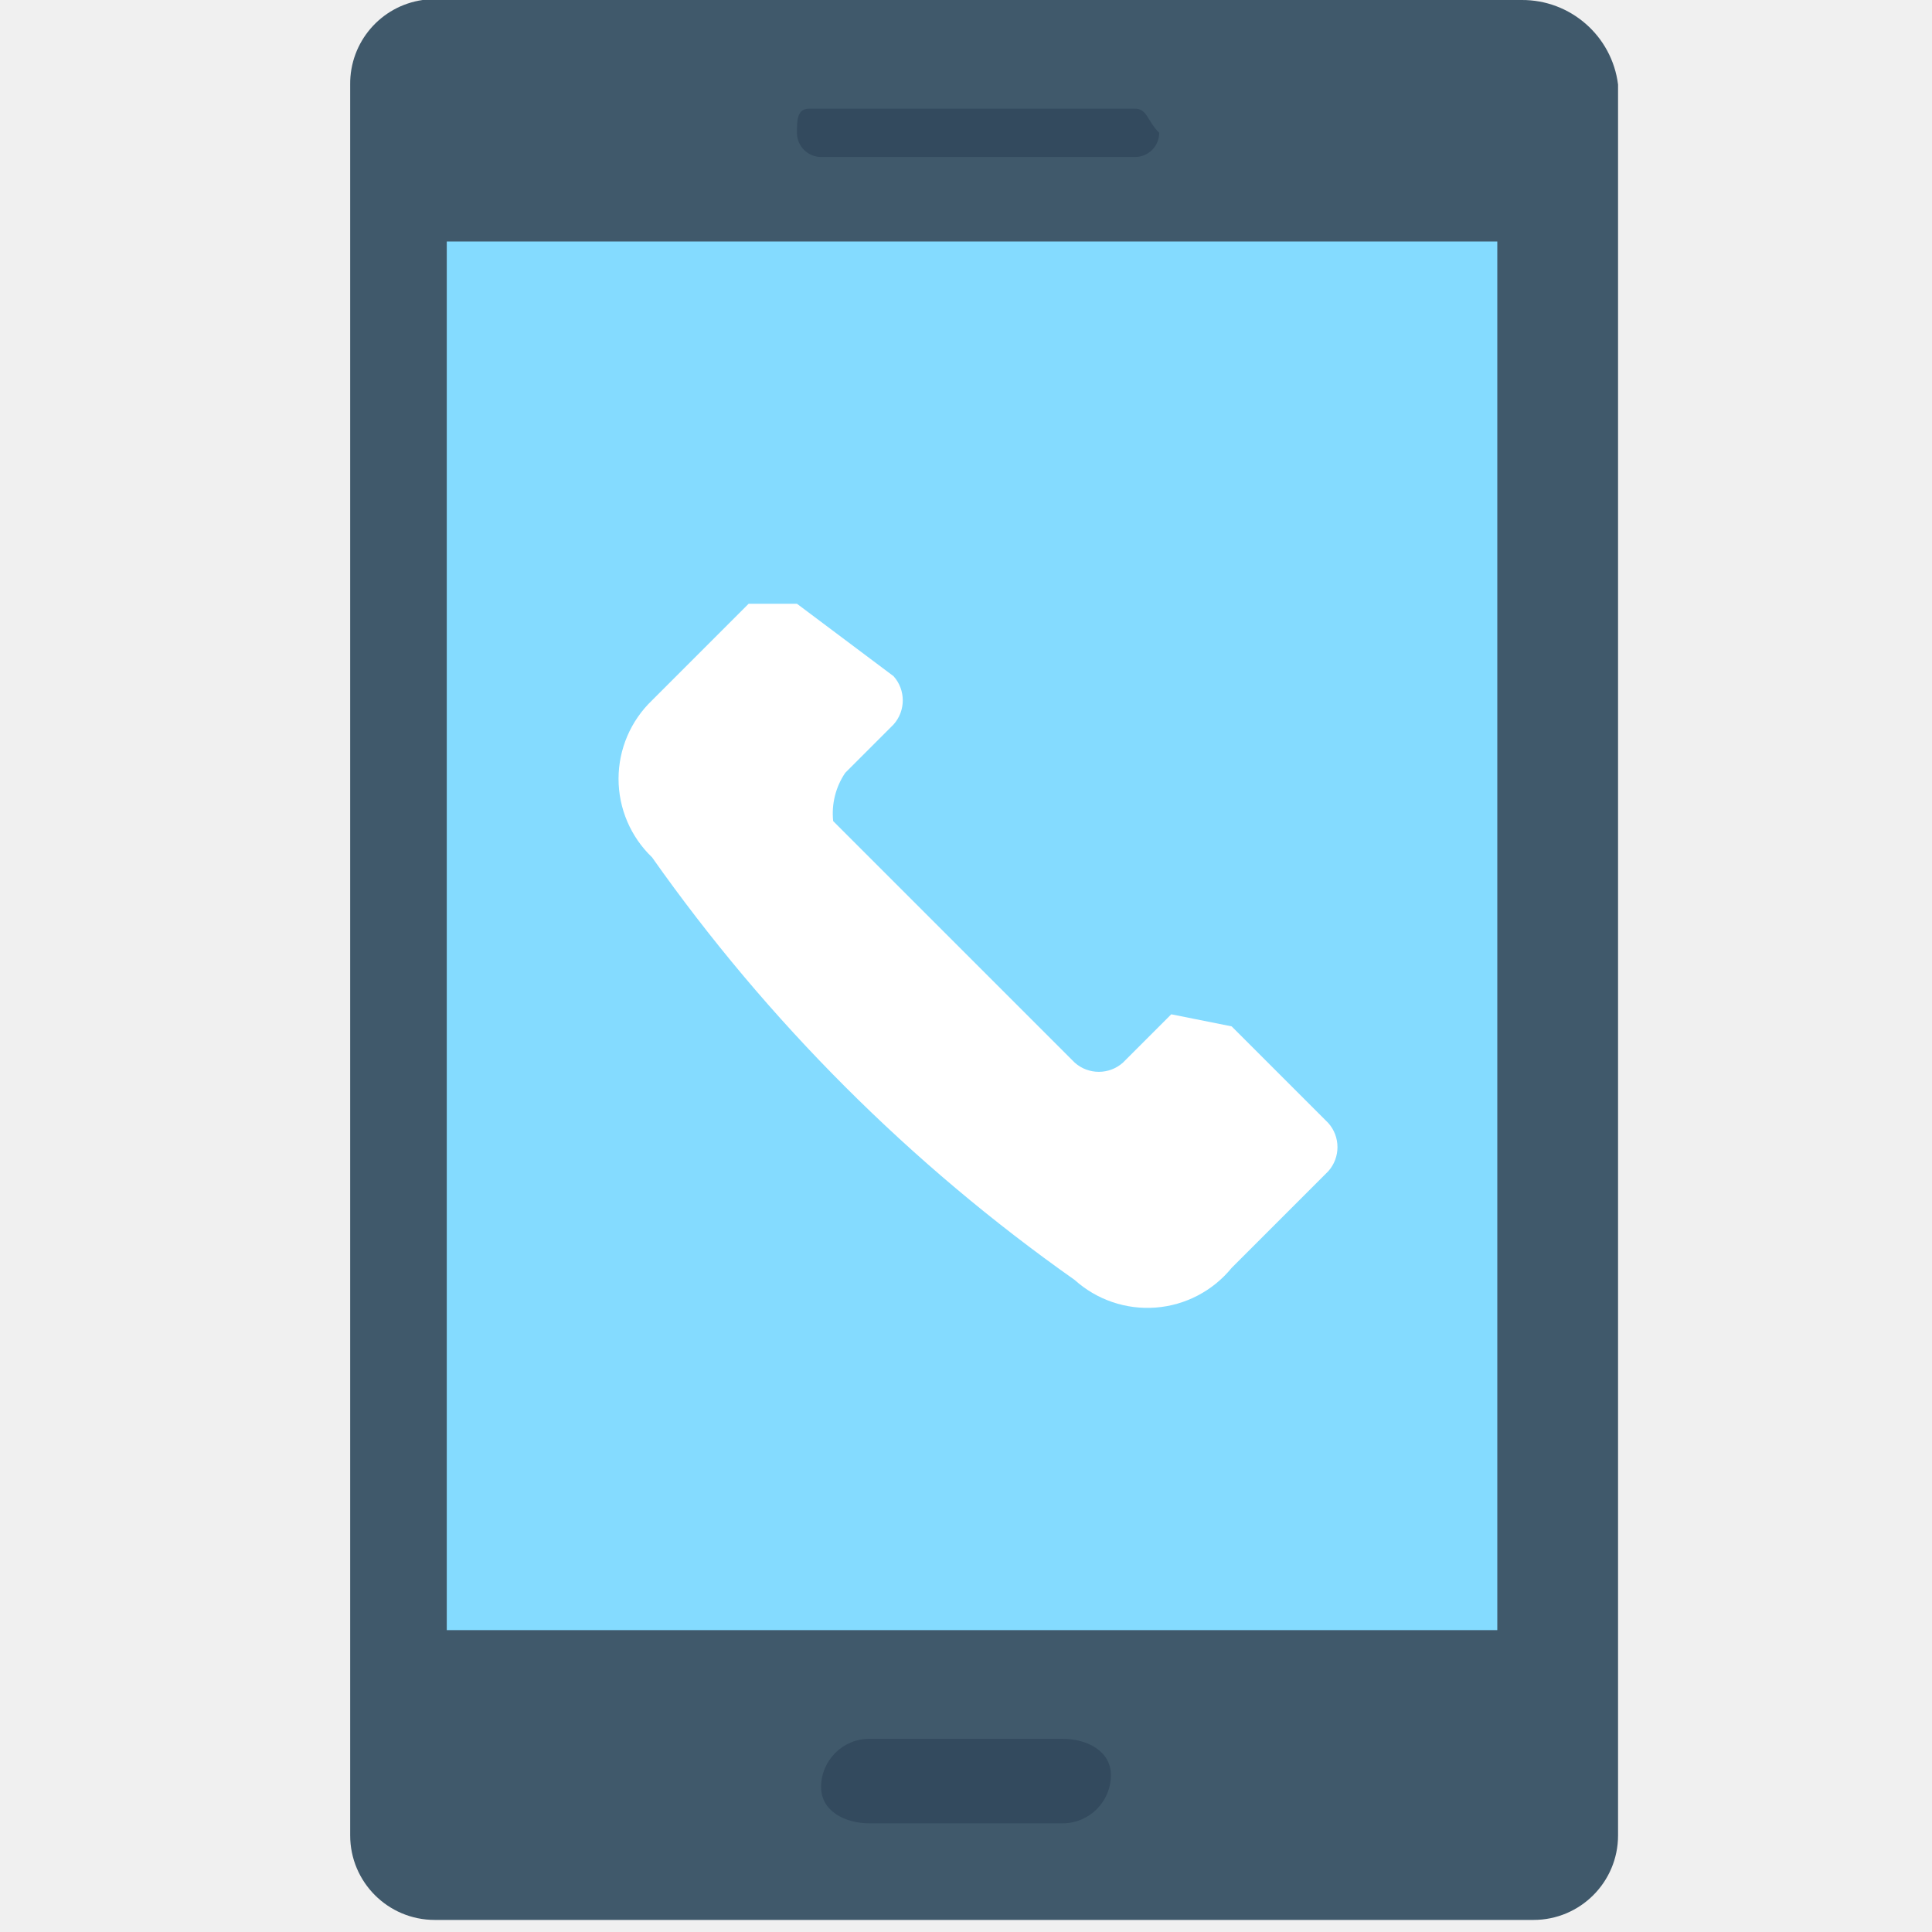
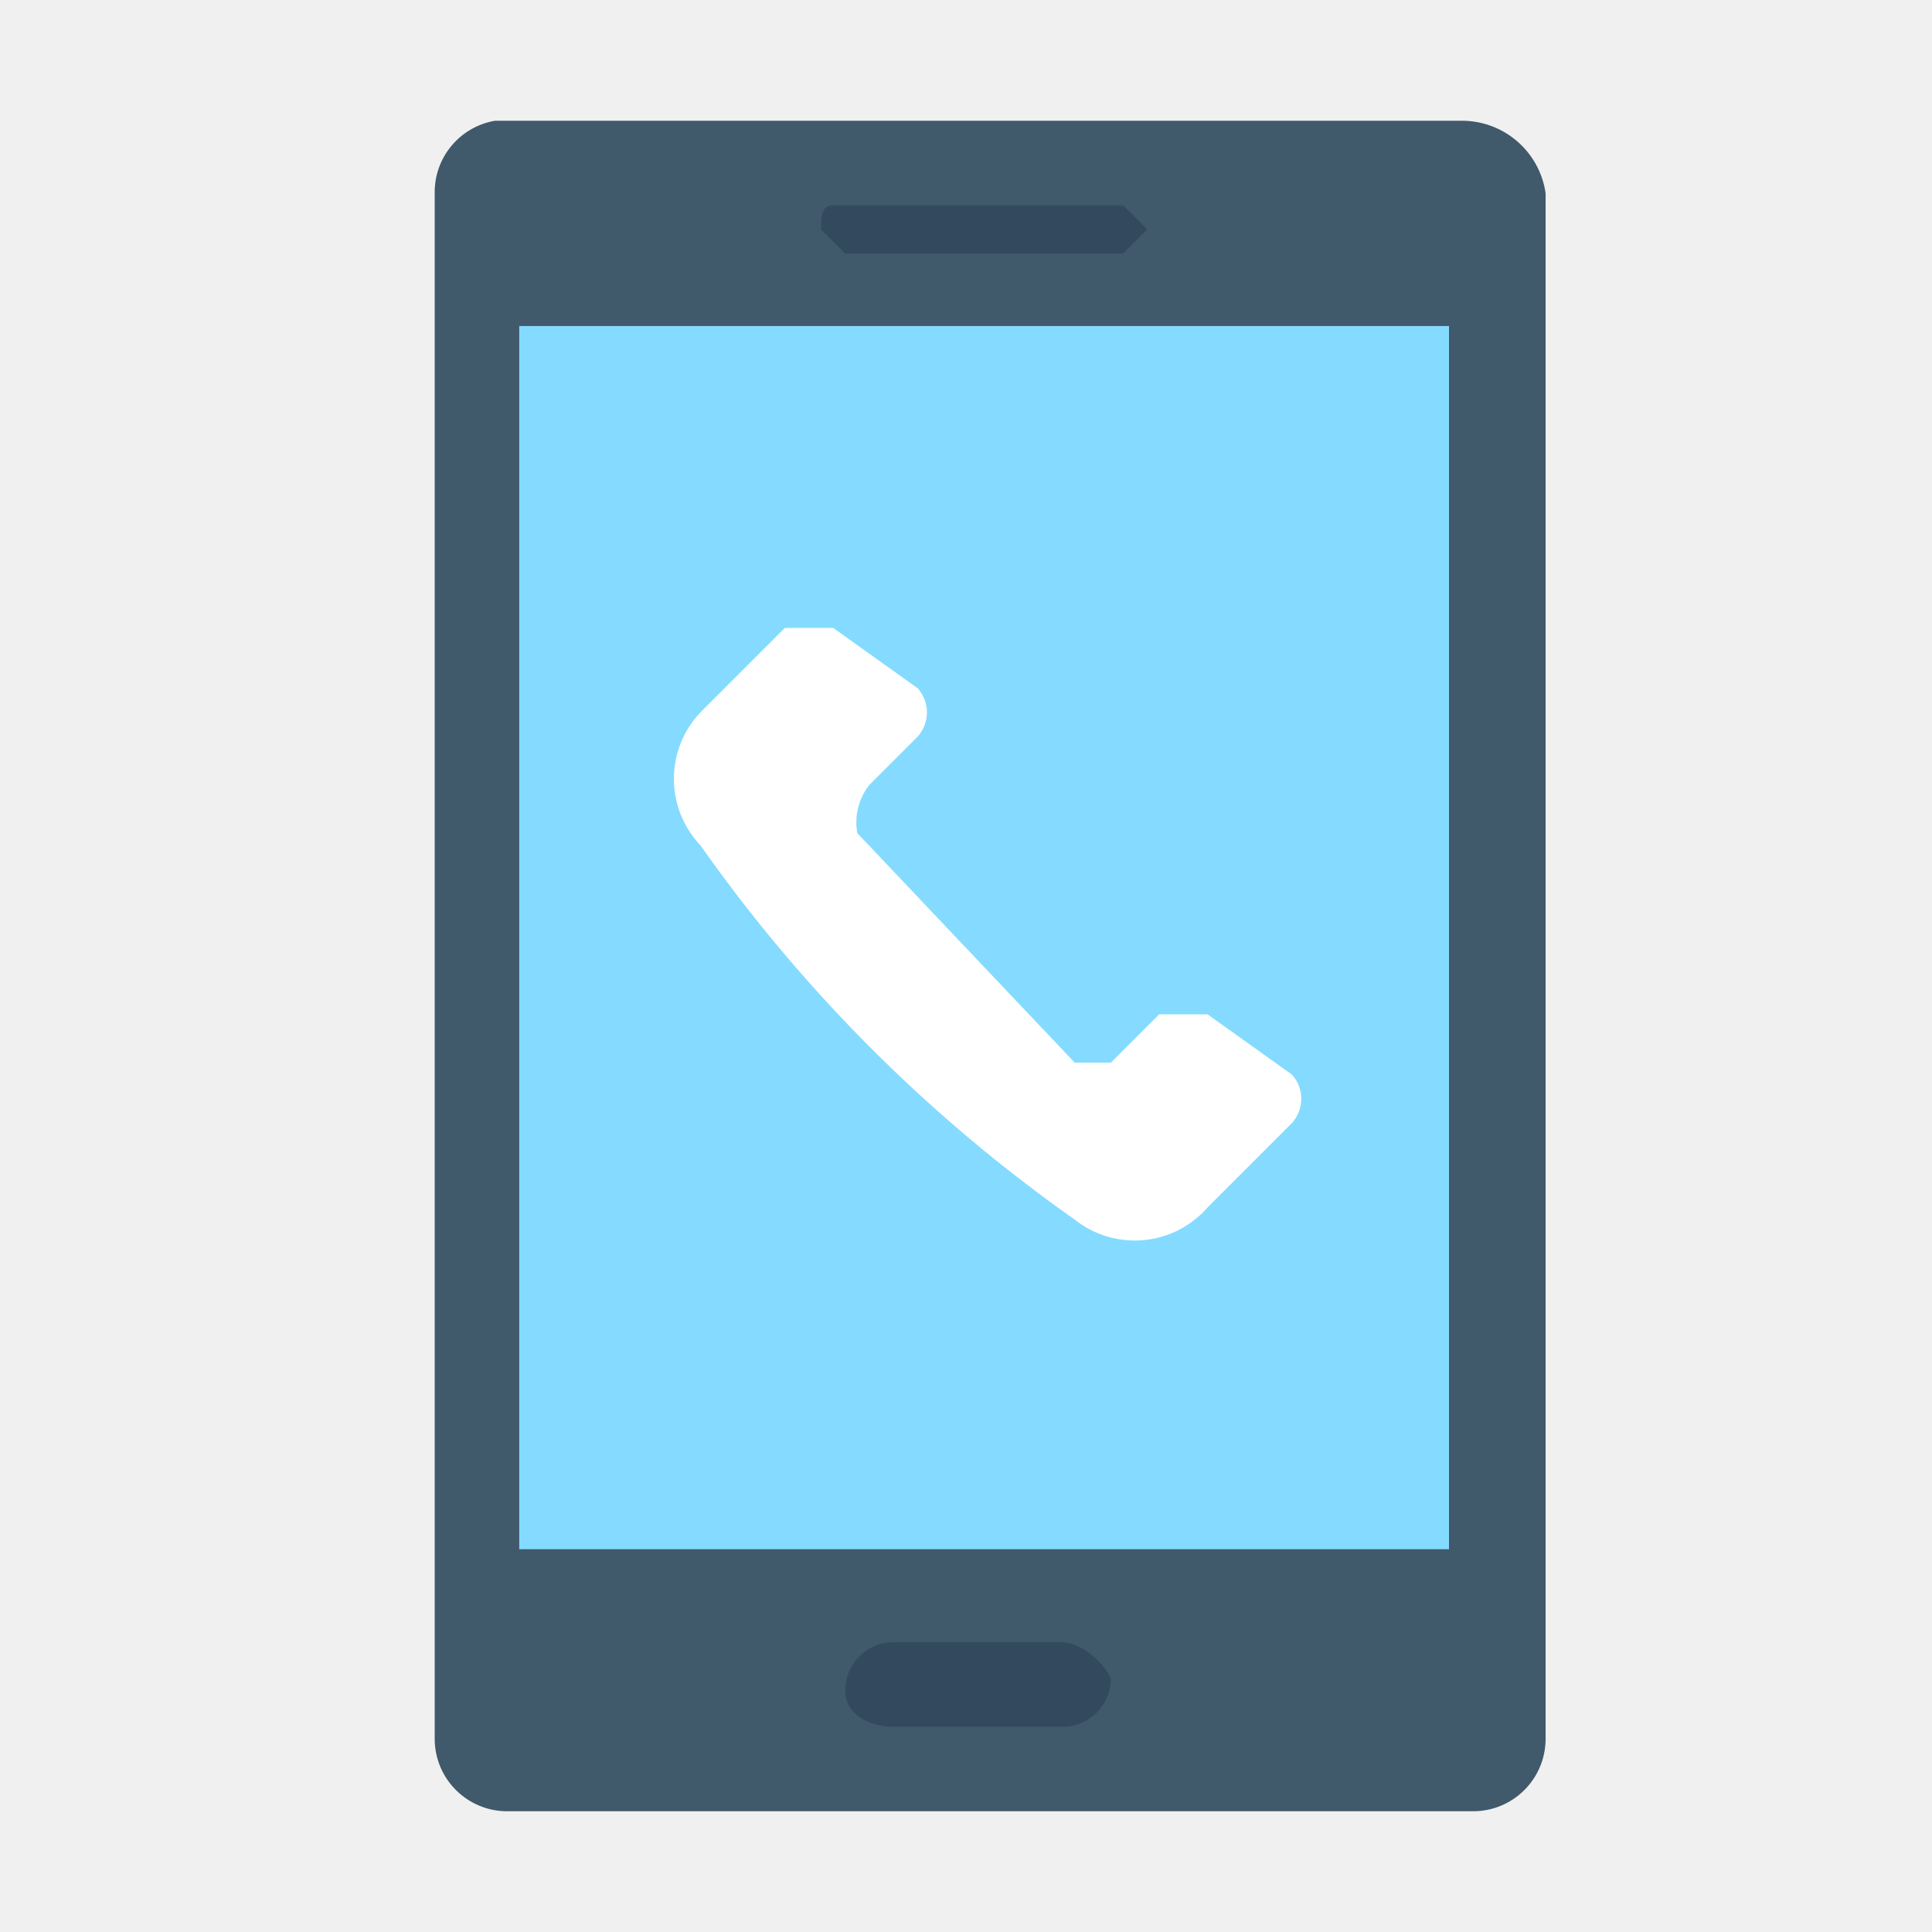
- <svg xmlns="http://www.w3.org/2000/svg" width="5.6mm" height="5.6mm" viewBox="0 0 16 16">
-   <path d="M12.6 0H3.5a.7.7 0 0 0-.6.7v14.5a.7.7 0 0 0 .7.7h9.1a.7.7 0 0 0 .7-.7V.7a.8.8 0 0 0-.8-.7z" fill="#40596b" />
-   <path fill="#84dbff" d="M3.7 2h8.7v11.5H3.7z" />
-   <path d="M8.8 14.4H7.2a.4.4 0 0 0-.4.4c0 .2.2.3.4.3h1.6a.4.4 0 0 0 .4-.4c0-.2-.2-.3-.4-.3zM9.4.9H6.7c-.1 0-.1.1-.1.2a.2.2 0 0 0 .2.2h2.6a.2.2 0 0 0 .2-.2C9.5 1 9.5.9 9.4.9z" fill="#334a5e" />
-   <path d="M9.7 8.4l-.4.4a.3.3 0 0 1-.4 0l-2-2a.6.6 0 0 1 .1-.4l.4-.4a.3.3 0 0 0 0-.4L6.6 5h-.4l-.8.8a.9.9 0 0 0 0 1.3 14.5 14.5 0 0 0 3.5 3.5.9.9 0 0 0 1.3-.1l.8-.8a.3.3 0 0 0 0-.4l-.8-.8z" fill="#fff" />
+ <svg xmlns="http://www.w3.org/2000/svg" width="16" height="16" viewBox="0 0 16 16">
+   <path d="M12.1,1h-8a.6.6,0,0,0-.5.6V14.4a.6.6,0,0,0,.6.6h8a.6.6,0,0,0,.6-.6V1.6A.7.7,0,0,0,12.1,1Z" fill="#40596b" />
+   <rect x="4.3" y="2.7" width="7.7" height="10.13" fill="#84dbff" />
+   <path d="M8.8,13.6H7.4A.4.4,0,0,0,7,14c0,.2.2.3.4.3H8.8a.4.4,0,0,0,.4-.4C9.1,13.7,8.9,13.6,8.8,13.6Z" fill="#334a5e" />
+   <path d="M9.3,1.7H6.9c-.1,0-.1.1-.1.2l.2.2H9.3l.2-.2Z" fill="#334a5e" />
+   <path d="M9.6,8.4l-.4.4H8.9L7.1,6.9a.5.5,0,0,1,.1-.4l.4-.4a.3.3,0,0,0,0-.4l-.7-.5H6.5l-.7.7a.8.8,0,0,0,0,1.1,12.8,12.8,0,0,0,3.1,3.1.8.8,0,0,0,1.1-.1l.7-.7a.3.3,0,0,0,0-.4L10,8.4Z" fill="#fff" />
</svg>
